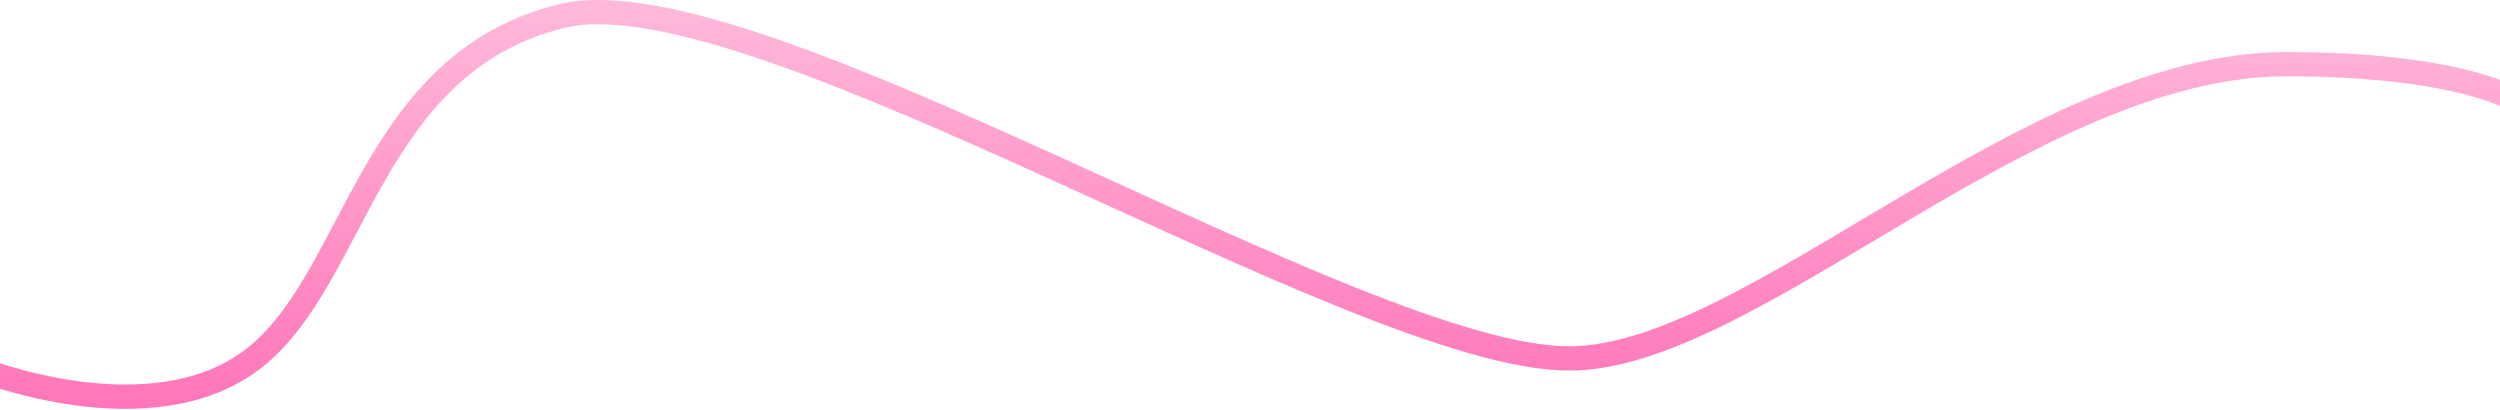
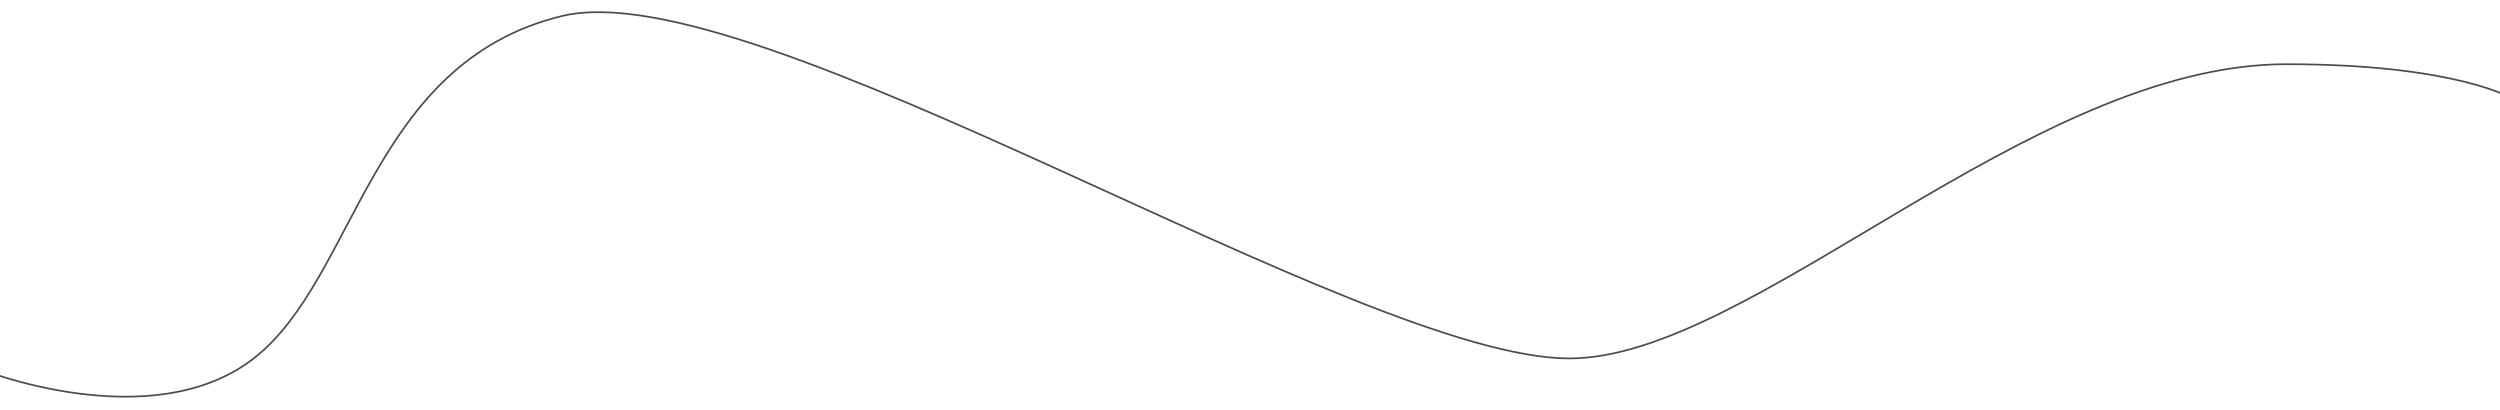
<svg xmlns="http://www.w3.org/2000/svg" width="1440" height="236" viewBox="0 0 1440 236" fill="none">
-   <path opacity="0.7" d="M-13 212.055C-13 212.055 87.038 252.654 146.385 206.263C205.731 159.87 212.847 36.245 323.615 9.255C434.383 -17.735 782.323 206.455 903.923 206.455C1008.82 206.455 1168.92 36.979 1316.85 36.979C1415.78 36.979 1447.92 57.169 1447.92 57.169" stroke="url(#paint0_linear_2158_10186)" stroke-width="14" stroke-linecap="square" />
+   <path opacity="0.7" d="M-13 212.055C-13 212.055 87.038 252.654 146.385 206.263C205.731 159.87 212.847 36.245 323.615 9.255C434.383 -17.735 782.323 206.455 903.923 206.455C1008.82 206.455 1168.92 36.979 1316.85 36.979C1415.78 36.979 1447.92 57.169 1447.92 57.169" stroke="url(#paint0_linear_2158_10186)" strokeWidth="14" strokeLinecap="square" />
  <defs>
    <linearGradient id="paint0_linear_2158_10186" x1="717.462" y1="7" x2="717.462" y2="228.498" gradientUnits="userSpaceOnUse">
-       <stop stop-color="#FF99CB" />
-       <stop offset="1" stop-color="#FF3D9C" />
+       <stop stopColor="#FF99CB" />
+       <stop offset="1" stopColor="#FF3D9C" />
    </linearGradient>
  </defs>
</svg>
